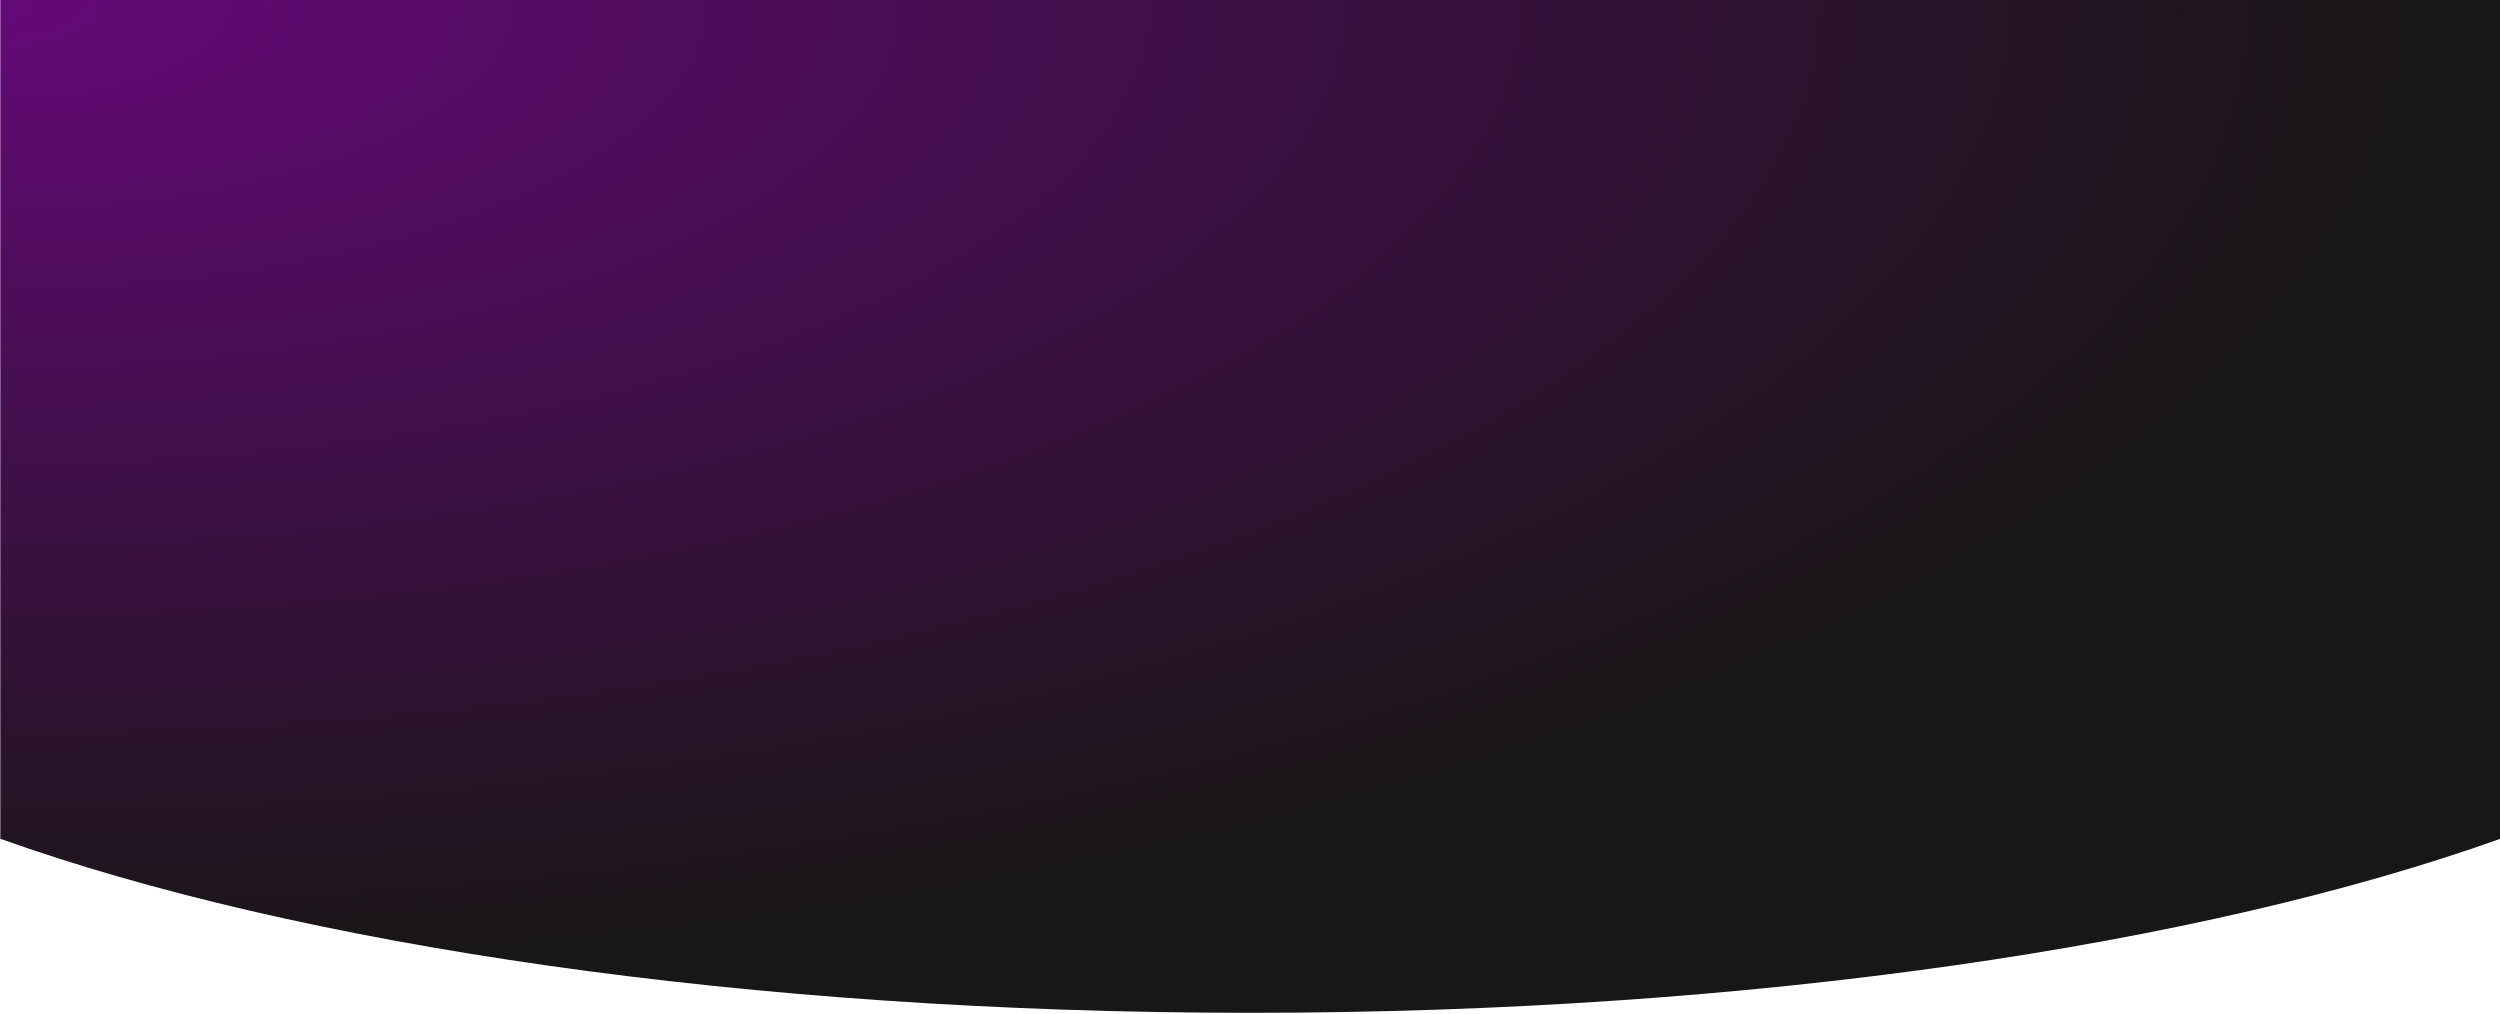
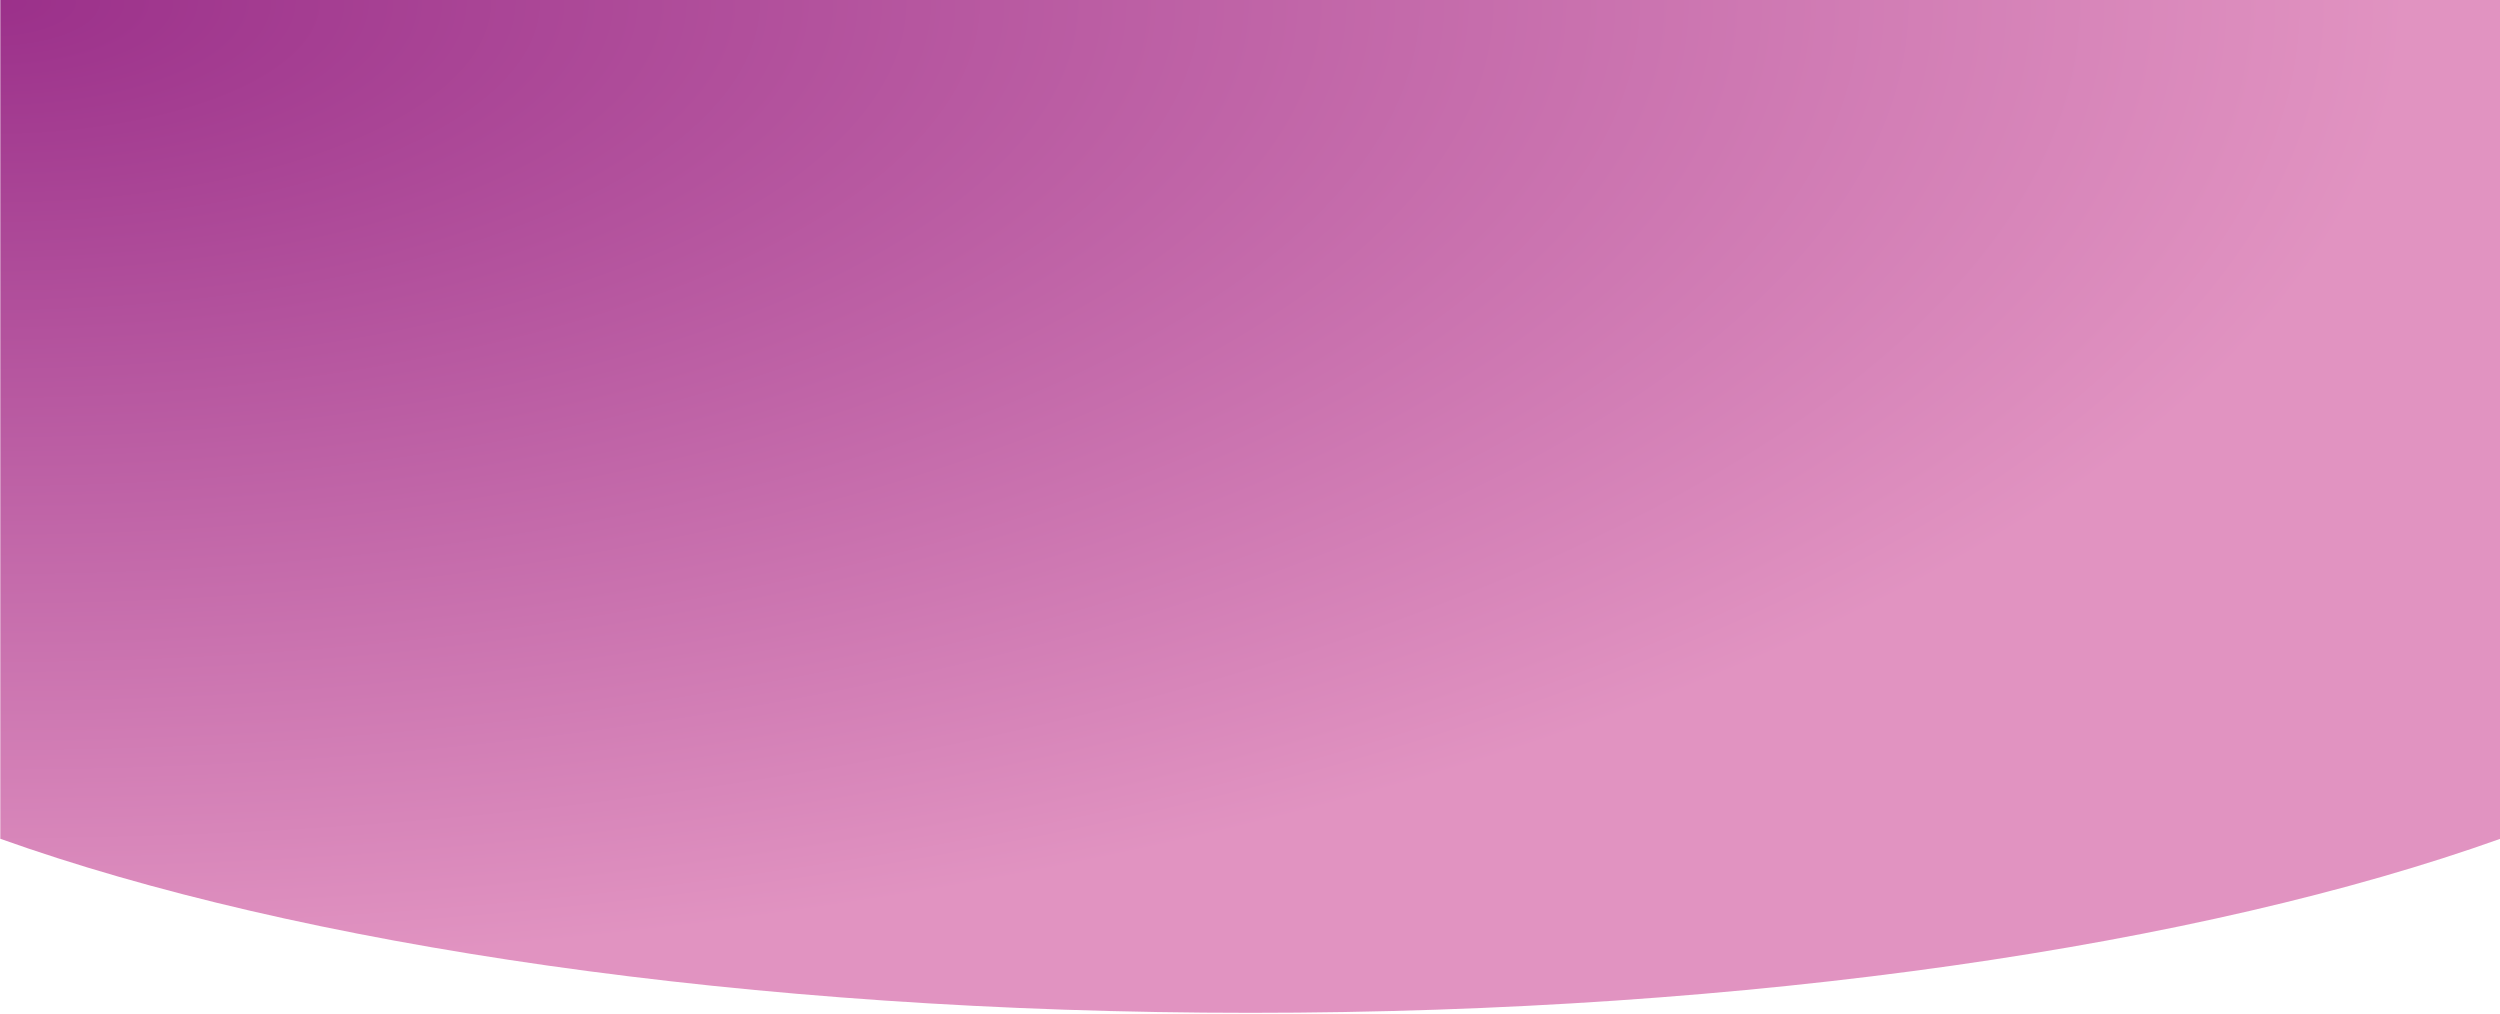
<svg xmlns="http://www.w3.org/2000/svg" width="1440" height="584" viewBox="0 0 1440 584" fill="none" style="background-repeat: no-repeat; background-size: 184%; z-index: -1;">
  <defs>
    <radialGradient id="radialGradient" cx="0%" cy="0%" r="100%" fx="0%" fy="0%">
-       <stop offset="-16%" style="stop-color:#650979; stop-opacity:1" />
-       <stop offset="96%" style="stop-color:#191616; stop-opacity:1" />
+       <stop offset="-36%" style="stop-color:#9b308a; stop-opacity:1" />
+       <stop offset="96%" style="stop-color:#e193c1; stop-opacity:1" />
    </radialGradient>
  </defs>
  <path d="M0.179 483.14V-0.18H1440.18V483.14C1268.75 544.375 1009.85 583.382 720.179 583.382C430.506 583.382 171.612 544.375 0.179 483.14Z" fill="url(#radialGradient)" />
</svg>
